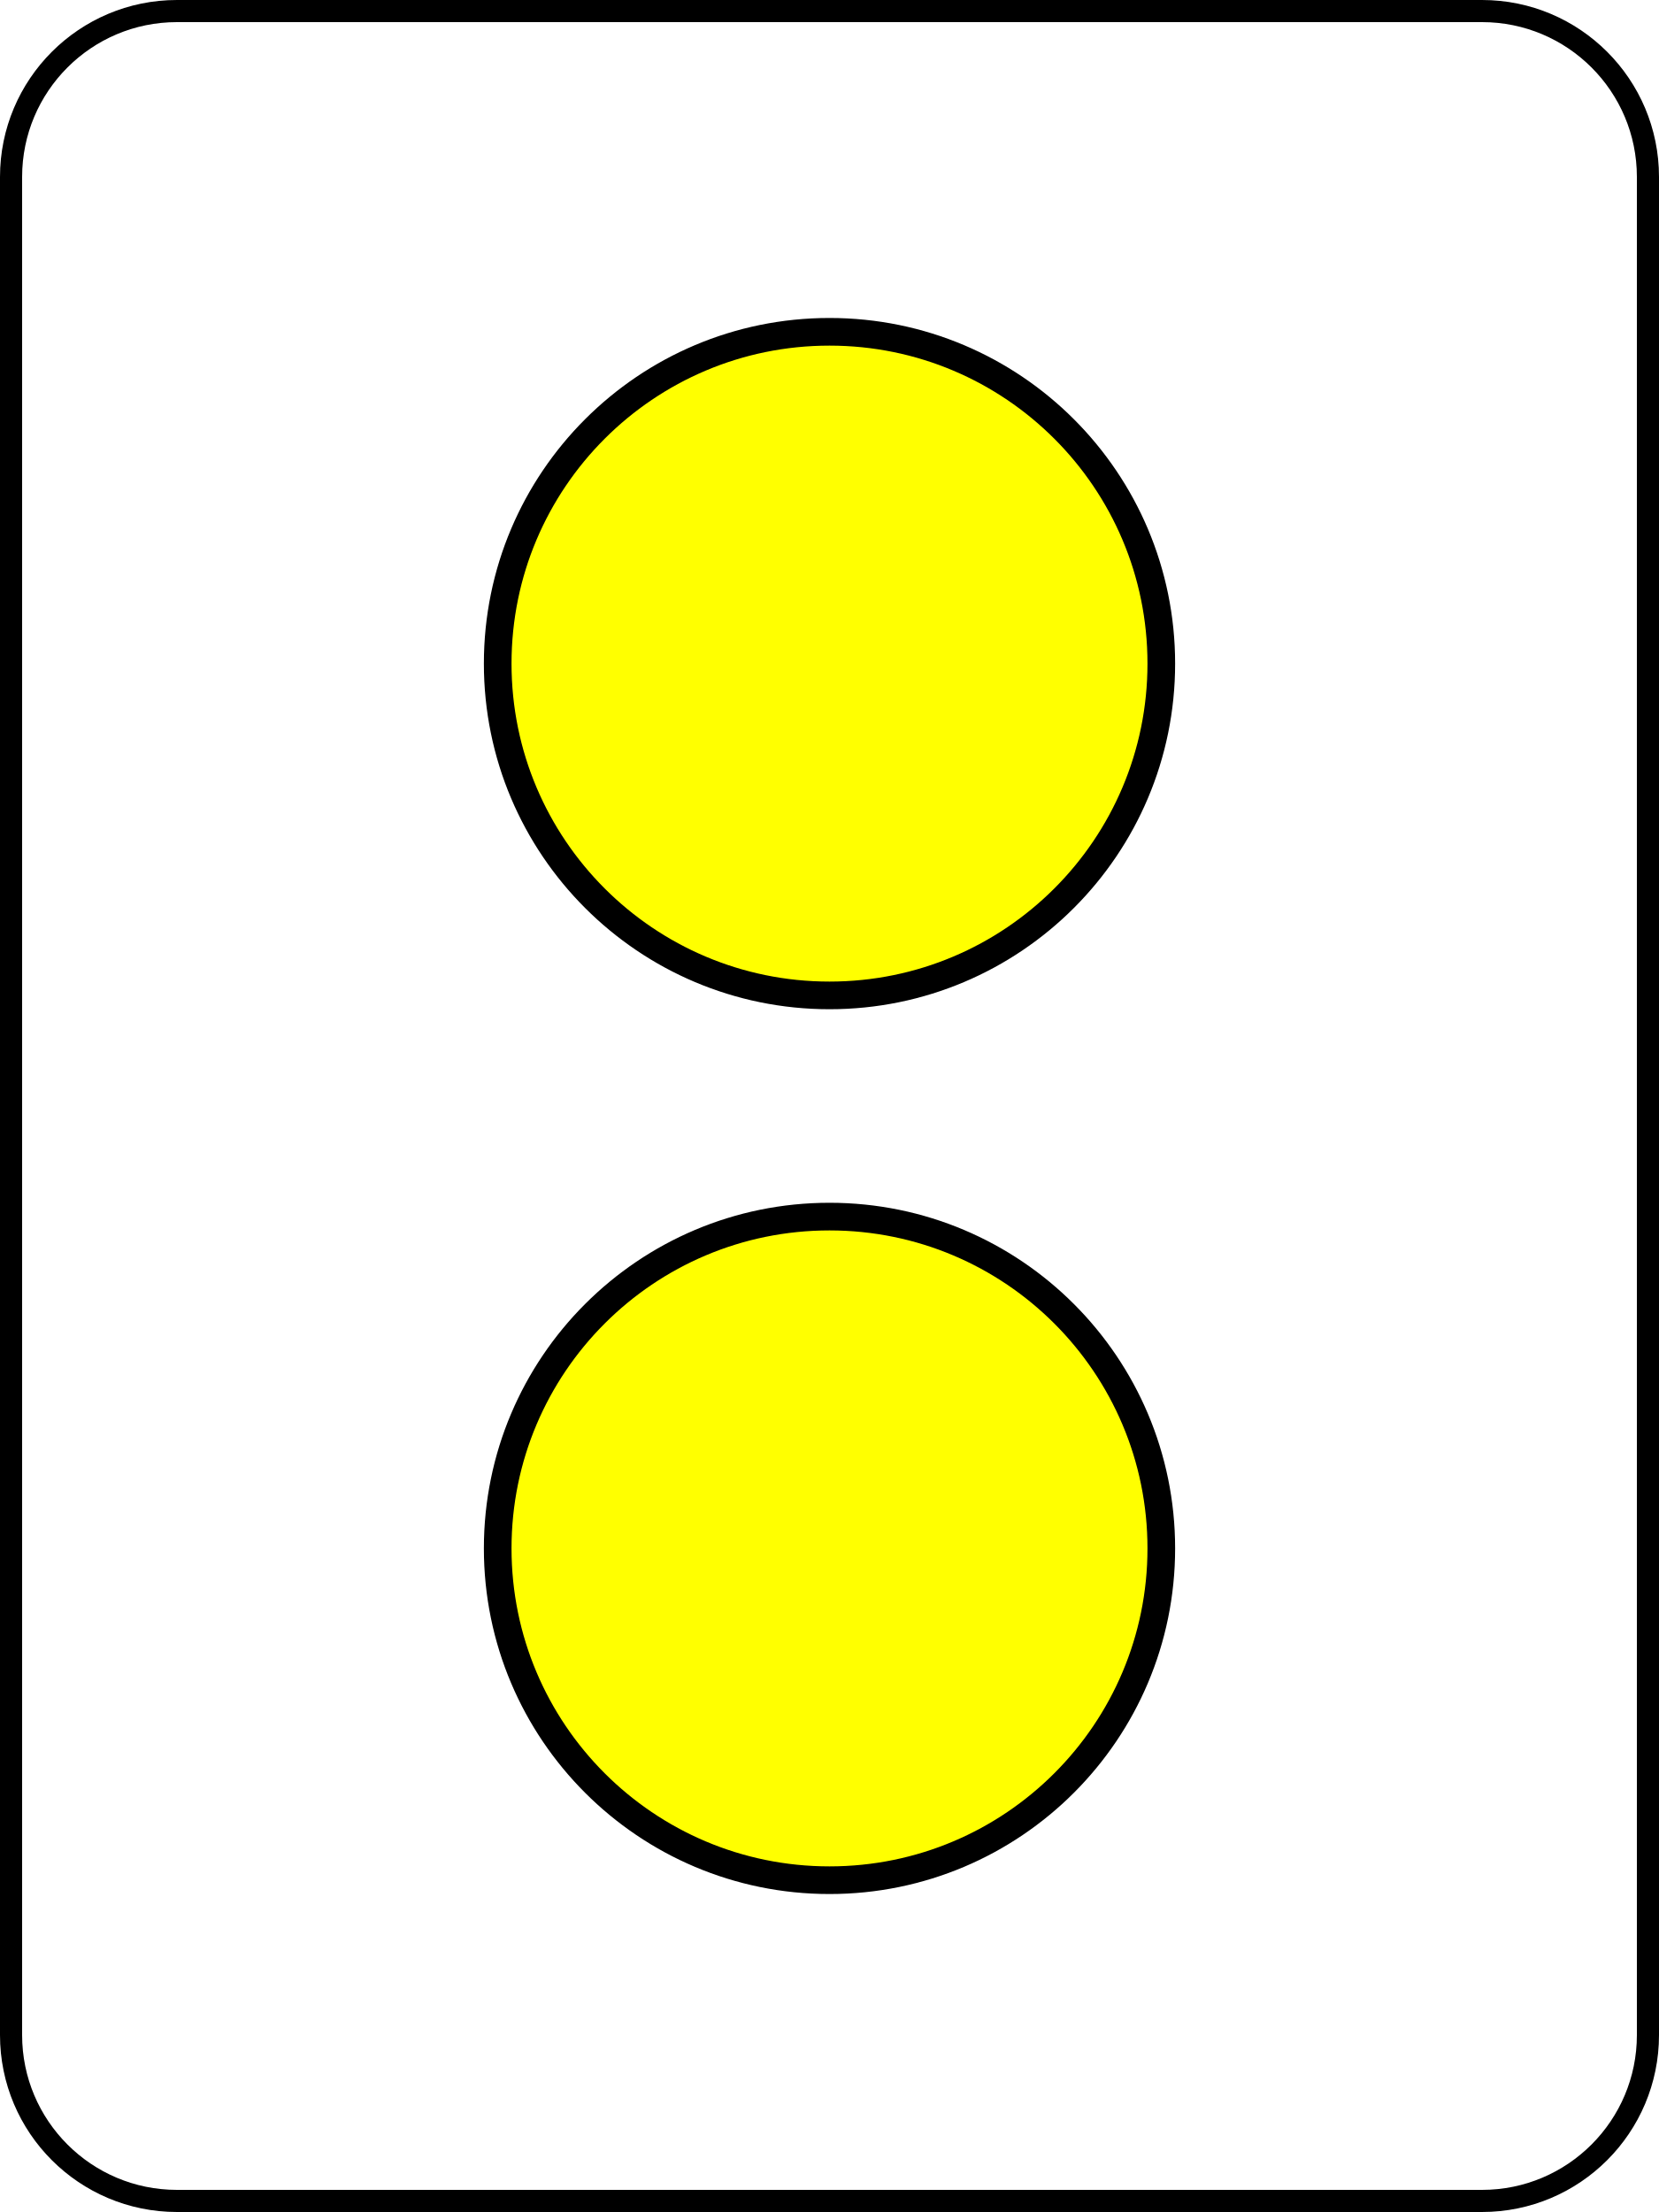
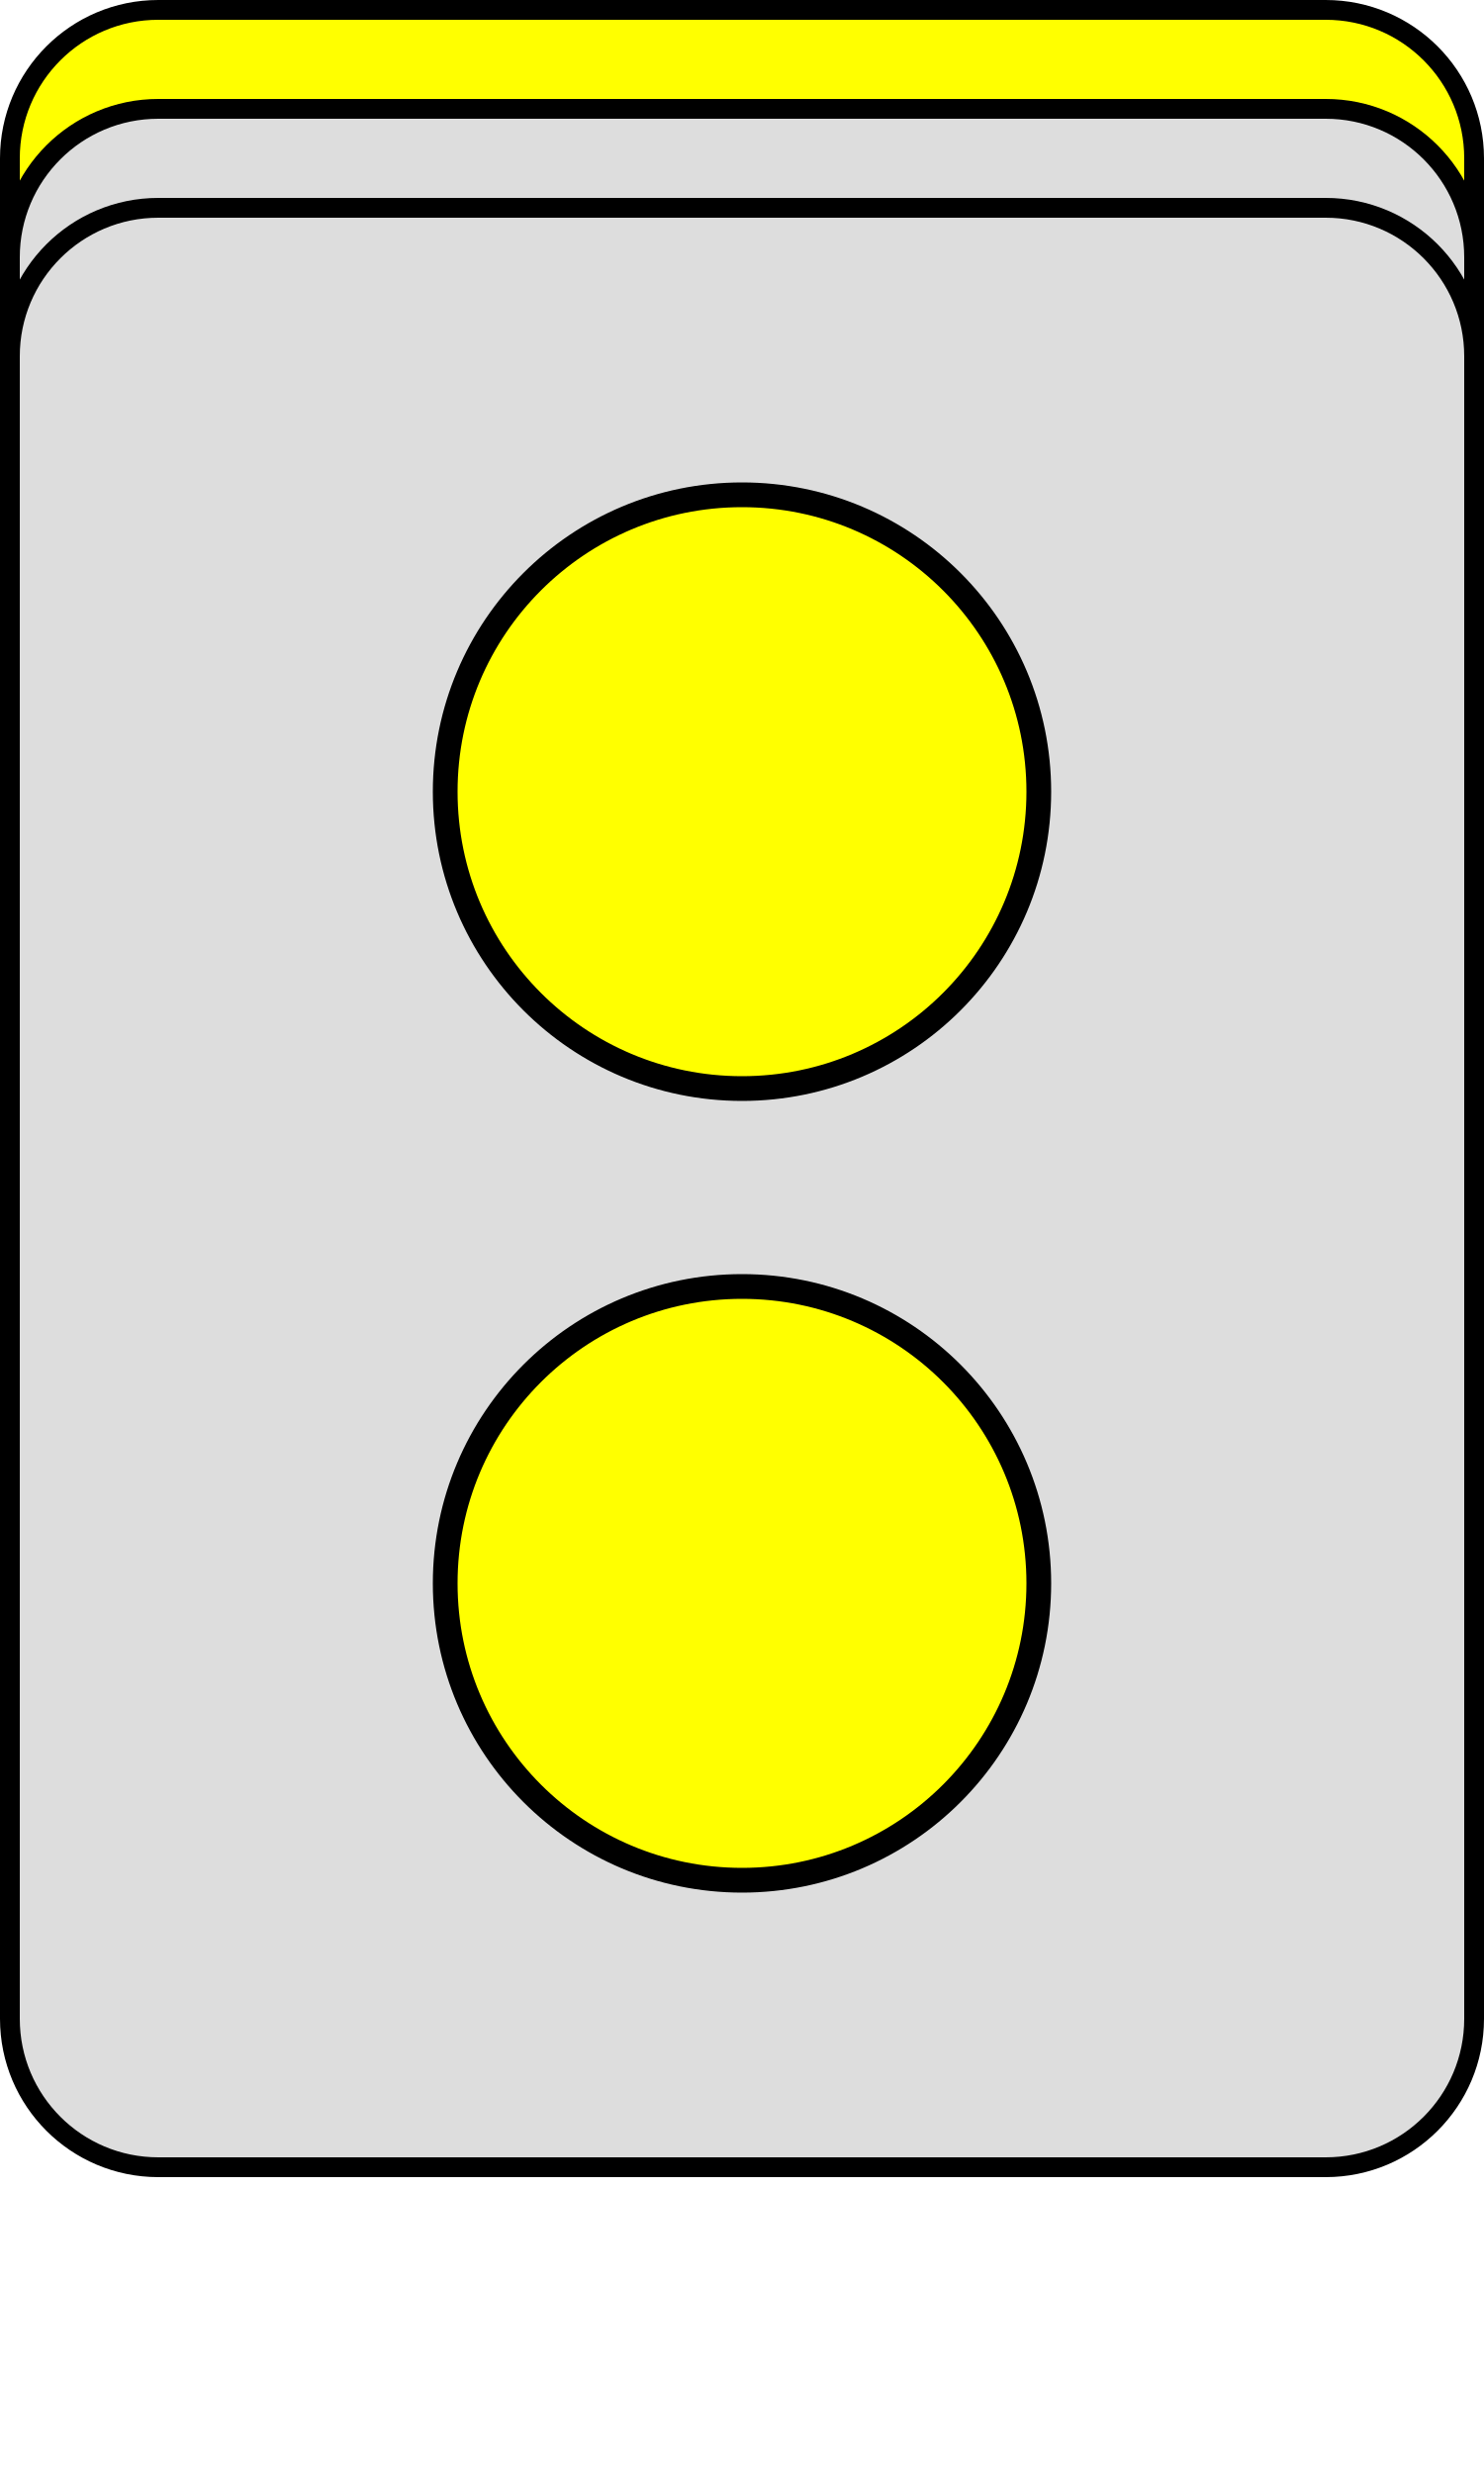
- <svg xmlns="http://www.w3.org/2000/svg" width="300" height="400">
-   <rect x="2" y="2" r="60" width="296" height="396" stroke="#000000" stroke-width="4" fill-opacity="0" rx="30" ry="30" />
-   <circle cx="150" cy="120" fill="#FFFF00" r="60" stroke="#000000" stroke-width="5" />
-   <circle cx="150" cy="280" fill="#FFFF00" r="60" stroke="#000000" stroke-width="5" />
+ <svg xmlns="http://www.w3.org/2000/svg" width="300" height="500">
+   <rect x="2" y="02" r="60" width="296" height="396" stroke="#000000" stroke-width="4" fill="#FFFF00" rx="30" ry="30" />
+   <rect x="2" y="22" r="60" width="296" height="396" stroke="#000000" stroke-width="4" fill="#DDDDDD" rx="30" ry="30" />
+   <rect x="2" y="42" r="60" width="296" height="396" stroke="#000000" stroke-width="4" fill="#DDDDDD" rx="30" ry="30" />
+   <circle cx="150" cy="160" fill="#FFFF00" r="60" stroke="#000000" stroke-width="5" />
+   <circle cx="150" cy="320" fill="#FFFF00" r="60" stroke="#000000" stroke-width="5" />
</svg>
